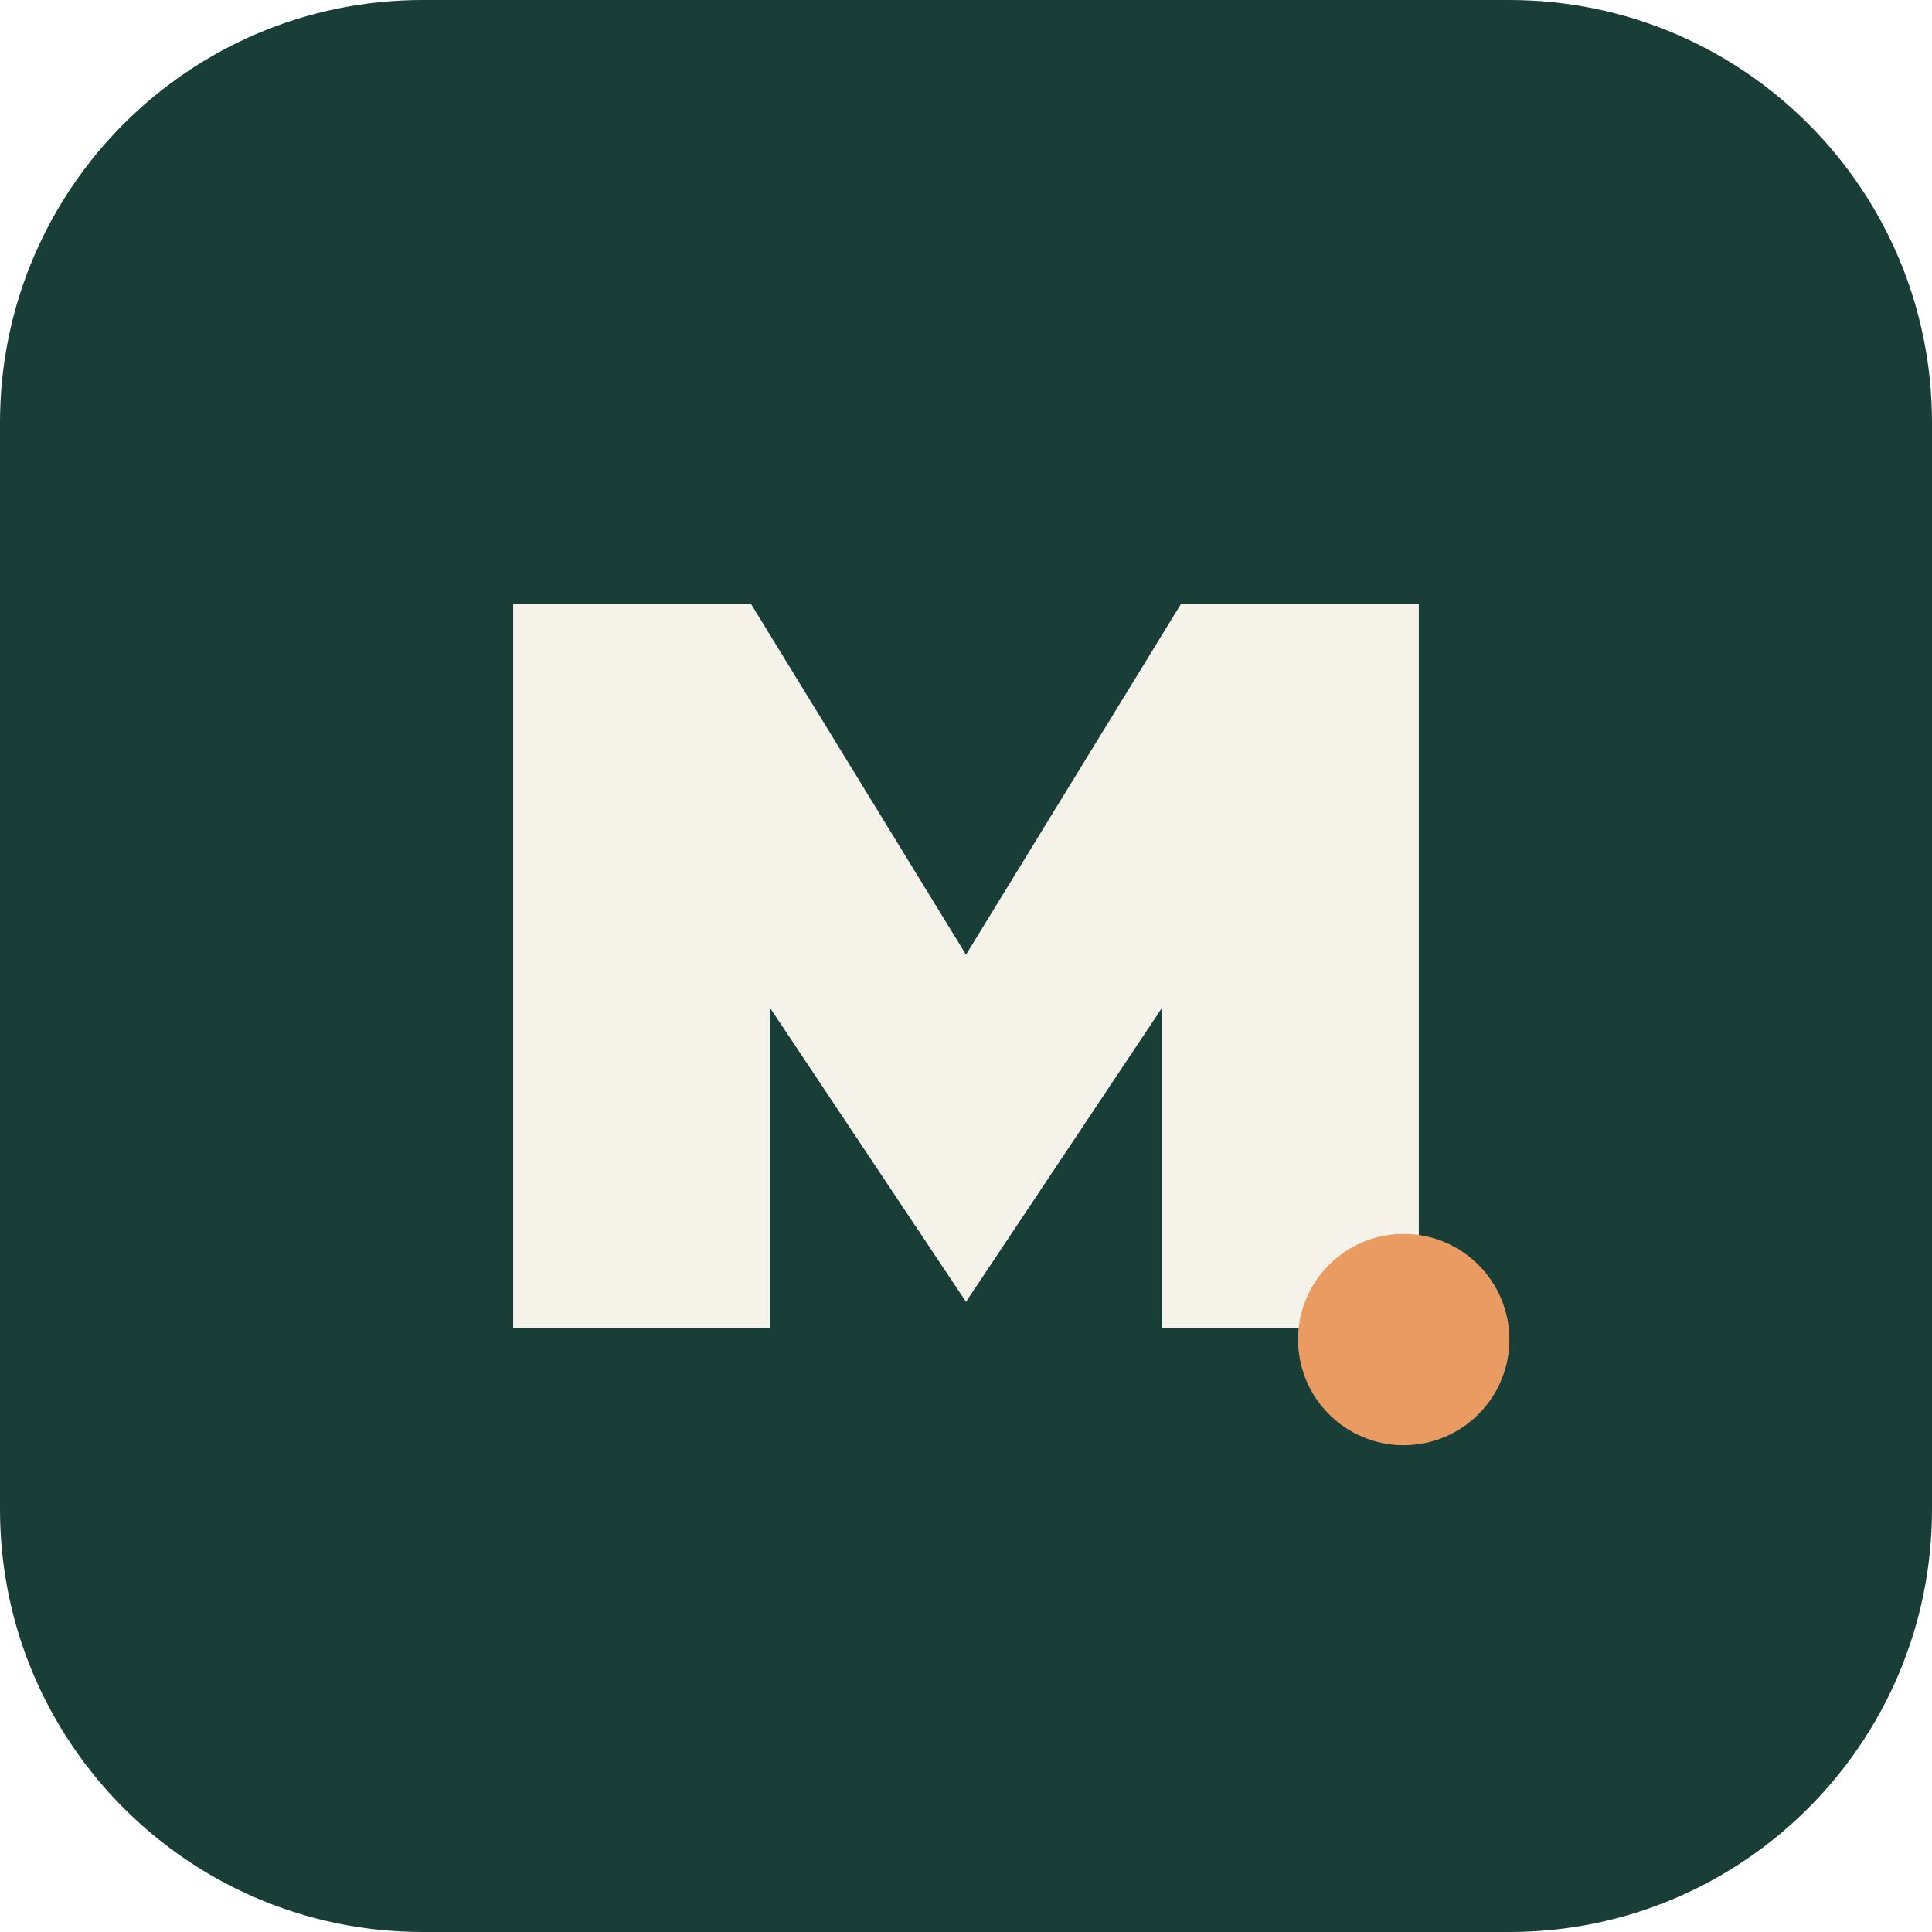
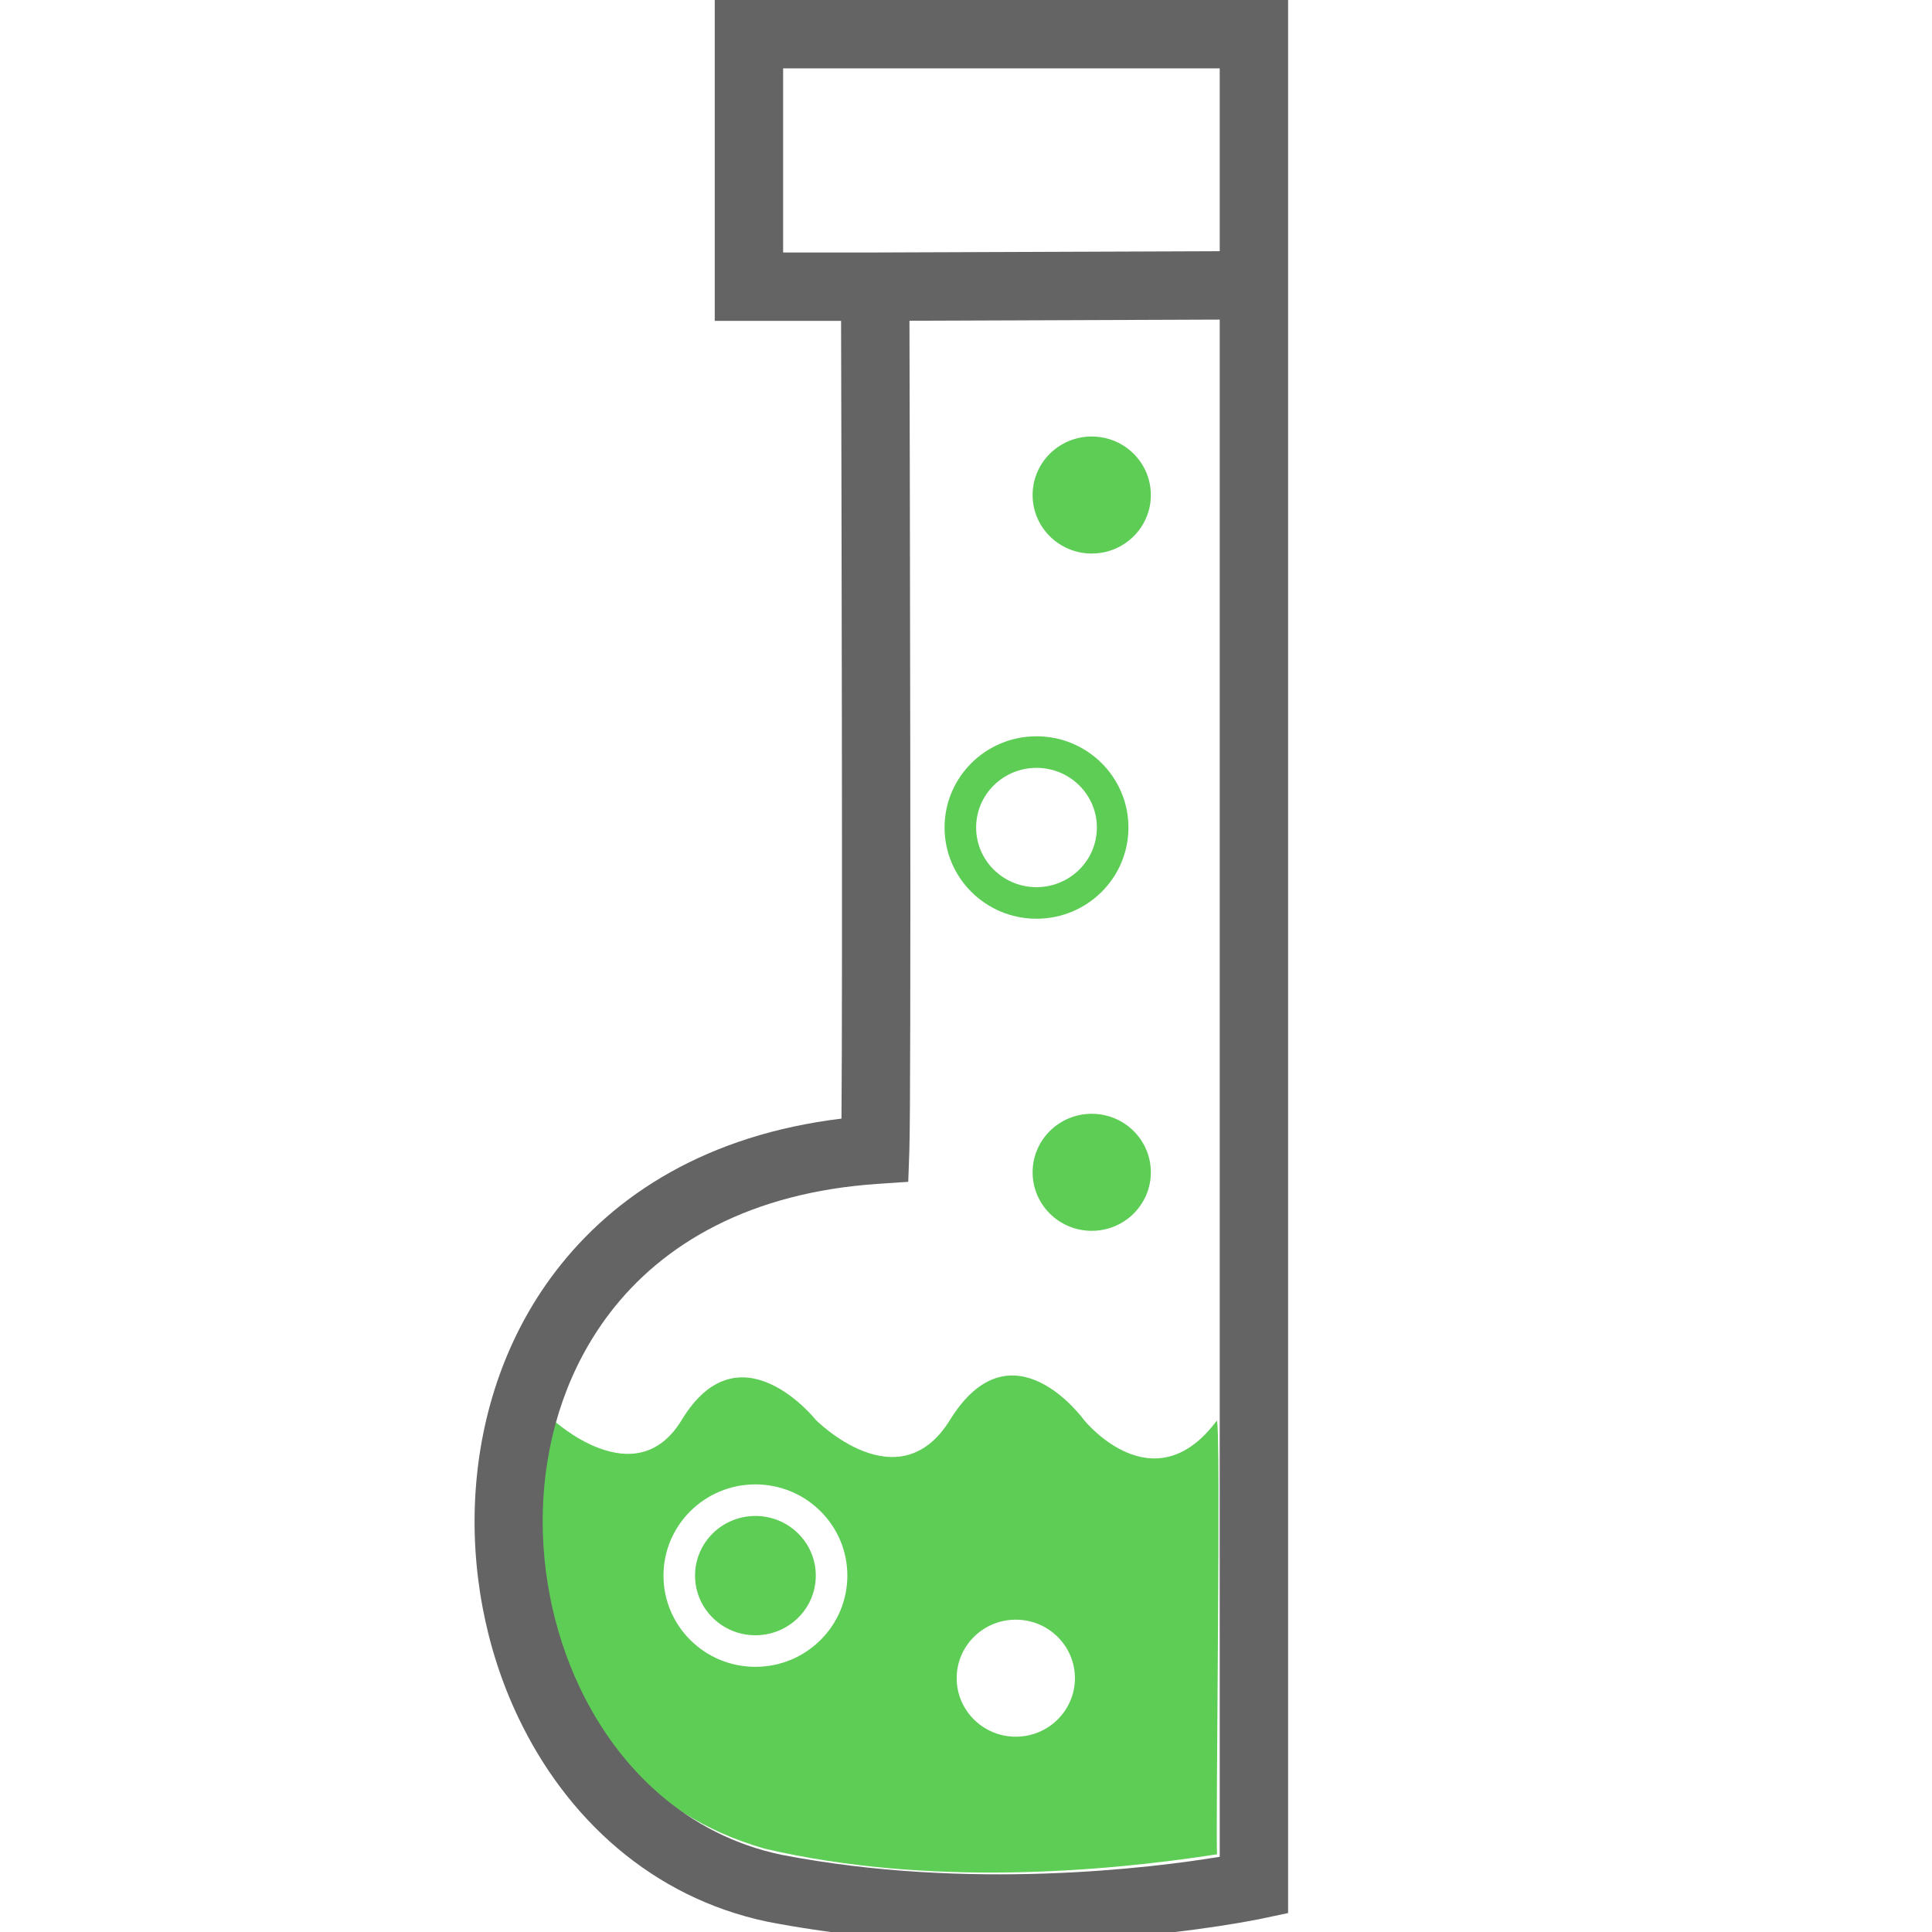
- <svg xmlns="http://www.w3.org/2000/svg" viewBox="0 0 512 512">
-   <rect width="512" height="512" rx="112" fill="#183e37" />
-   <path d="M136 352V160h63l57 93 57-93h63v192h-68v-85l-52 78-52-78v85z" fill="#f5f2ea" />
-   <circle cx="372" cy="355" r="28" fill="#e99b62" />
+ <svg xmlns="http://www.w3.org/2000/svg" width="100%" height="100%" viewBox="0 0 520 520" version="1.1" xml:space="preserve" style="fill-rule:evenodd;clip-rule:evenodd;stroke-linejoin:round;stroke-miterlimit:2;">
+   <g id="Layer_1">
+     <g>
+       <path d="M327.574,499.085c-31.11,4.808 -78.041,8.72 -121.807,-1.523c-65.738,-18.937 -64.233,-94.147 -57.013,-115.489c0,-0.016 22.249,20.72 34.731,0.109c15.615,-25.783 36.102,0 36.102,0c0,0 22.218,22.443 36.102,0c16.678,-26.954 36.102,0.044 36.102,0.044c0,0 18.586,23.104 35.706,0.149c1.191,-0.239 -0.35,112.495 0.076,116.711Zm-54.171,-31.651c8.789,0 15.913,-7.051 15.913,-15.749c0,-8.697 -7.124,-15.749 -15.913,-15.749c-8.789,0 -15.913,7.052 -15.913,15.749c0,8.699 7.124,15.749 15.913,15.749Zm-70.081,-18.806c13.676,0 24.744,-11.002 24.744,-24.551c0,-13.548 -11.068,-24.551 -24.744,-24.551c-13.676,0 -24.744,11.004 -24.744,24.551c0,13.549 11.068,24.551 24.744,24.551Zm0,-8.495c-8.963,0 -16.249,-7.177 -16.249,-16.056c0,-8.878 7.286,-16.056 16.249,-16.056c8.963,0 16.249,7.178 16.249,16.056c0,8.88 -7.286,16.056 -16.249,16.056Z" style="fill:#5dcd55;" />
+       <path d="M346.693,-0l-0,514.9l-7.296,1.545c0,0 -65.417,13.859 -132.797,0.795l-0.07,-0.015c-31.071,-6.525 -54.117,-27.85 -67.035,-54.972c-17.799,-37.37 -16.073,-85.635 9.808,-119.756c16.028,-21.131 41.284,-37.068 77.181,-41.42c0.33,-37.216 -0.009,-177.392 -0.107,-214.714l-34.004,0l-0,-86.363l154.32,0Zm-18.405,86.02l-83.507,0.309c0.106,41.331 0.501,208.563 -0.03,223.464l-0.296,8.294l-8.28,0.56c-33.967,2.296 -57.705,15.853 -72.208,34.974c-21.76,28.688 -22.82,69.299 -7.855,100.719c10.476,21.994 28.948,39.546 54.147,44.863c50.513,9.776 99.881,3.534 118.029,0.558l-0,-413.739Zm-92.768,-18.063l0.034,-0l92.734,-0.343l-0,-49.21l-117.51,0l0,49.552l24.742,0Z" style="fill:#646464;" />
+       <path d="M278.975,247.276c-13.676,0 -24.744,-11.002 -24.744,-24.551c0,-13.548 11.068,-24.551 24.744,-24.551c13.678,0 24.744,11.004 24.744,24.551c0,13.549 -11.066,24.551 -24.744,24.551Zm0,-8.495c8.964,0 16.249,-7.177 16.249,-16.056c0,-8.878 -7.285,-16.056 -16.249,-16.056c-8.963,0 -16.249,7.178 -16.249,16.056c0,8.88 7.286,16.056 16.249,16.056Z" style="fill:#5dcd55;" />
+       <path d="M293.84,148.985c8.789,0 15.913,-7.052 15.913,-15.749c0,-8.699 -7.124,-15.749 -15.913,-15.749c-8.788,0 -15.913,7.051 -15.913,15.749c0,8.697 7.126,15.749 15.913,15.749Z" style="fill:#5dcd55;fill-rule:nonzero;" />
+       <path d="M293.84,331.277c8.789,0 15.913,-7.051 15.913,-15.749c0,-8.699 -7.124,-15.749 -15.913,-15.749c-8.788,0 -15.913,7.051 -15.913,15.749c0,8.699 7.126,15.749 15.913,15.749Z" style="fill:#5dcd55;fill-rule:nonzero;" />
+     </g>
+   </g>
</svg>
